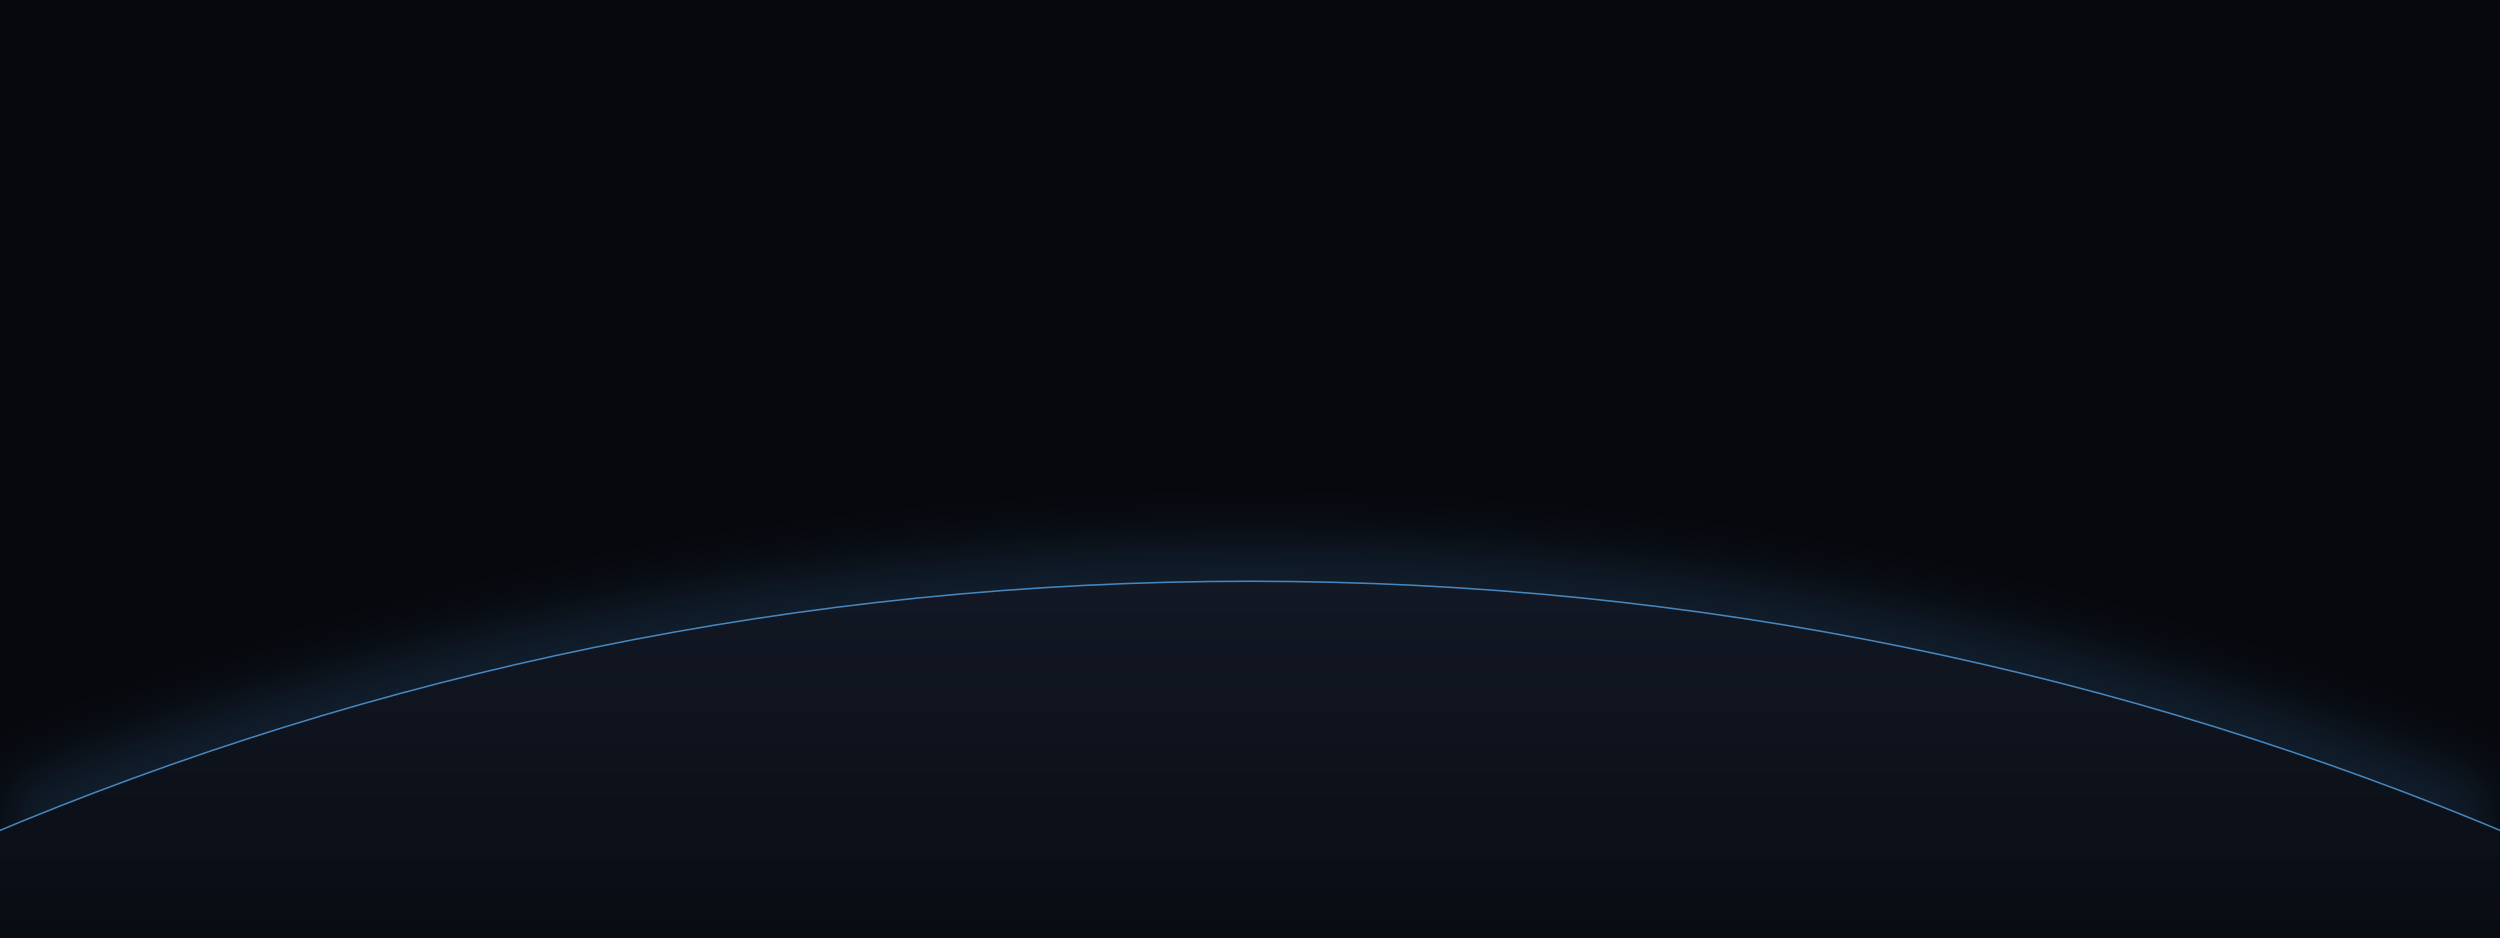
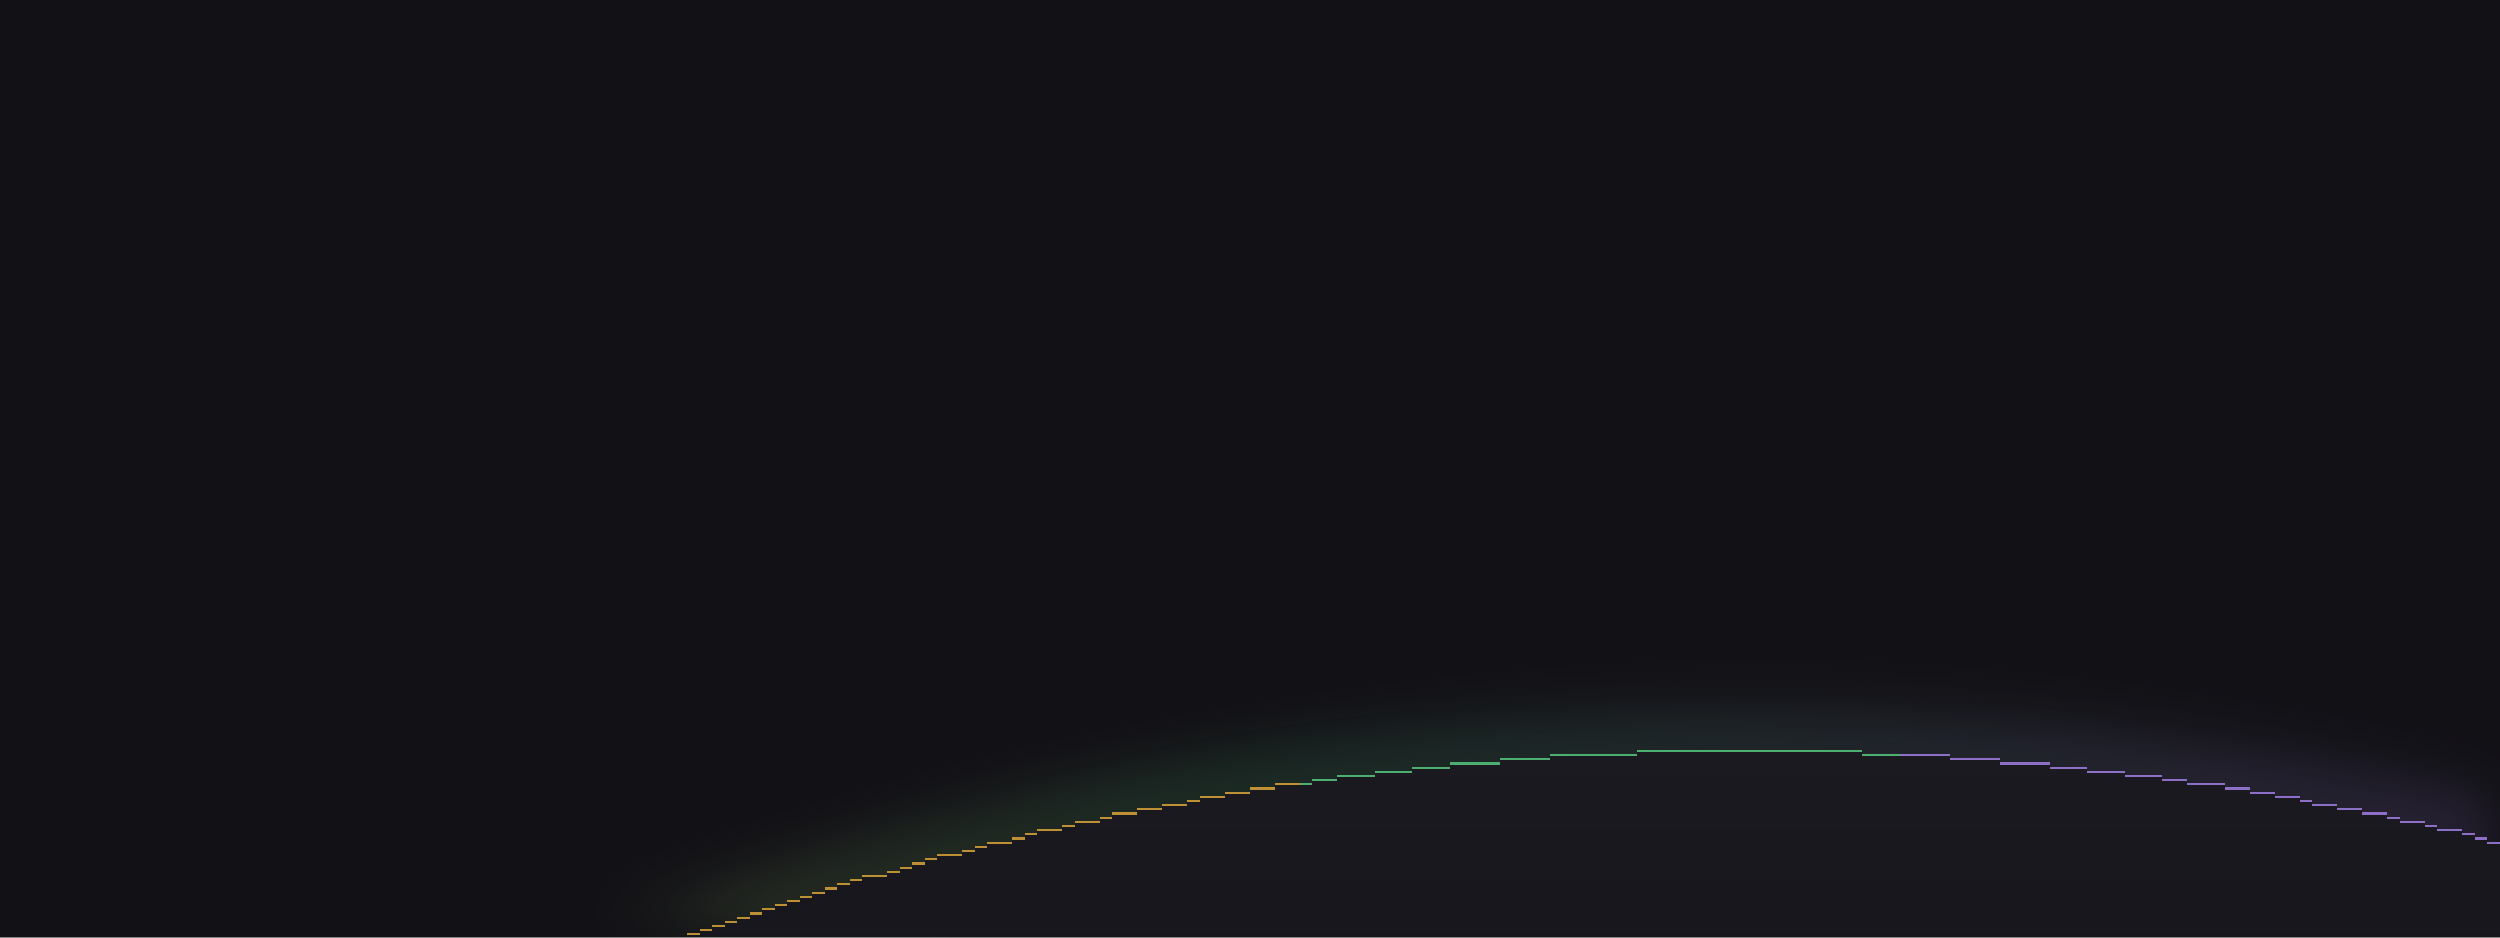
<svg xmlns="http://www.w3.org/2000/svg" width="2400" height="900" viewBox="0 0 2400 900">
-   <rect width="2400" height="900" fill="#06080D" />
+   <rect width="2400" height="900" fill="#121116" />
  <defs>
-     <linearGradient id="limb12" x1="0" y1="558" x2="0" y2="1008" gradientUnits="userSpaceOnUse">
-       <stop offset="0" stop-color="#121824" />
-       <stop offset="1" stop-color="#06080D" />
+     <linearGradient id="pbody56" x1="0" y1="720" x2="0" y2="1170" gradientUnits="userSpaceOnUse">
+       <stop offset="0" stop-color="#1B1A21" />
+       <stop offset="1" stop-color="#121116" />
    </linearGradient>
-     <filter id="glow13" x="-20%" y="-20%" width="140%" height="140%">
+     <linearGradient id="pglow57g" x1="0" y1="0" x2="2400" y2="0" gradientUnits="userSpaceOnUse">
+       <stop offset="0" stop-color="#F5B83D" />
+       <stop offset="0.5" stop-color="#5EE08A" />
+       <stop offset="1" stop-color="#B48CFF" />
+     </linearGradient>
+     <filter id="pglow57" x="-20%" y="-50%" width="140%" height="200%">
      <feGaussianBlur stdDeviation="31.5" />
    </filter>
  </defs>
-   <circle cx="1200" cy="3678" r="3120" fill="none" stroke="#5CB4FF" stroke-width="45" opacity="0.22" filter="url(#glow13)" />
-   <circle cx="1200" cy="3678" r="3120" fill="url(#limb12)" />
-   <circle cx="1200" cy="3678" r="3120" fill="none" stroke="#5CB4FF" stroke-width="1.5" opacity="0.7" />
+   <circle cx="1680" cy="3720" r="3000" fill="none" stroke="url(#pglow57g)" stroke-width="45" opacity="0.22" filter="url(#pglow57)" />
+   <g shape-rendering="crispEdges">
+     <g fill="url(#pbody56)">
+       <rect x="660" y="896" width="12" height="4" />
+       <rect x="672" y="892" width="12" height="8" />
+       <rect x="684" y="888" width="12" height="12" />
+       <rect x="696" y="884" width="12" height="16" />
+       <rect x="708" y="880" width="12" height="20" />
+       <rect x="720" y="876" width="12" height="24" />
+       <rect x="732" y="872" width="12" height="28" />
+       <rect x="744" y="868" width="12" height="32" />
+       <rect x="756" y="864" width="12" height="36" />
+       <rect x="768" y="860" width="12" height="40" />
+       <rect x="780" y="856" width="12" height="44" />
+       <rect x="792" y="852" width="12" height="48" />
+       <rect x="804" y="848" width="12" height="52" />
+       <rect x="816" y="844" width="12" height="56" />
+       <rect x="828" y="840" width="12" height="60" />
+       <rect x="840" y="840" width="12" height="60" />
+       <rect x="852" y="836" width="12" height="64" />
+       <rect x="864" y="832" width="12" height="68" />
+       <rect x="876" y="828" width="12" height="72" />
+       <rect x="888" y="824" width="12" height="76" />
+       <rect x="900" y="820" width="12" height="80" />
+       <rect x="912" y="820" width="12" height="80" />
+       <rect x="924" y="816" width="12" height="84" />
+       <rect x="936" y="812" width="12" height="88" />
+       <rect x="948" y="808" width="12" height="92" />
+       <rect x="960" y="808" width="12" height="92" />
+       <rect x="972" y="804" width="12" height="96" />
+       <rect x="984" y="800" width="12" height="100" />
+       <rect x="996" y="796" width="12" height="104" />
+       <rect x="1008" y="796" width="12" height="104" />
+       <rect x="1020" y="792" width="12" height="108" />
+       <rect x="1032" y="788" width="12" height="112" />
+       <rect x="1044" y="788" width="12" height="112" />
+       <rect x="1056" y="784" width="12" height="116" />
+       <rect x="1068" y="780" width="12" height="120" />
+       <rect x="1080" y="780" width="12" height="120" />
+       <rect x="1092" y="776" width="12" height="124" />
+       <rect x="1104" y="776" width="12" height="124" />
+       <rect x="1116" y="772" width="12" height="128" />
+       <rect x="1128" y="772" width="12" height="128" />
+       <rect x="1140" y="768" width="12" height="132" />
+       <rect x="1152" y="764" width="12" height="136" />
+       <rect x="1164" y="764" width="12" height="136" />
+       <rect x="1176" y="760" width="12" height="140" />
+       <rect x="1188" y="760" width="12" height="140" />
+       <rect x="1200" y="756" width="12" height="144" />
+       <rect x="1212" y="756" width="12" height="144" />
+       <rect x="1224" y="752" width="12" height="148" />
+       <rect x="1236" y="752" width="12" height="148" />
+       <rect x="1248" y="752" width="12" height="148" />
+       <rect x="1260" y="748" width="12" height="152" />
+       <rect x="1272" y="748" width="12" height="152" />
+       <rect x="1284" y="744" width="12" height="156" />
+       <rect x="1296" y="744" width="12" height="156" />
+       <rect x="1308" y="744" width="12" height="156" />
+       <rect x="1320" y="740" width="12" height="160" />
+       <rect x="1332" y="740" width="12" height="160" />
+       <rect x="1344" y="740" width="12" height="160" />
+       <rect x="1356" y="736" width="12" height="164" />
+       <rect x="1368" y="736" width="12" height="164" />
+       <rect x="1380" y="736" width="12" height="164" />
+       <rect x="1392" y="732" width="12" height="168" />
+       <rect x="1404" y="732" width="12" height="168" />
+       <rect x="1416" y="732" width="12" height="168" />
+       <rect x="1428" y="732" width="12" height="168" />
+       <rect x="1440" y="728" width="12" height="172" />
+       <rect x="1452" y="728" width="12" height="172" />
+       <rect x="1464" y="728" width="12" height="172" />
+       <rect x="1476" y="728" width="12" height="172" />
+       <rect x="1488" y="724" width="12" height="176" />
+       <rect x="1500" y="724" width="12" height="176" />
+       <rect x="1512" y="724" width="12" height="176" />
+       <rect x="1524" y="724" width="12" height="176" />
+       <rect x="1536" y="724" width="12" height="176" />
+       <rect x="1548" y="724" width="12" height="176" />
+       <rect x="1560" y="724" width="12" height="176" />
+       <rect x="1572" y="720" width="12" height="180" />
+       <rect x="1584" y="720" width="12" height="180" />
+       <rect x="1596" y="720" width="12" height="180" />
+       <rect x="1608" y="720" width="12" height="180" />
+       <rect x="1620" y="720" width="12" height="180" />
+       <rect x="1632" y="720" width="12" height="180" />
+       <rect x="1644" y="720" width="12" height="180" />
+       <rect x="1656" y="720" width="12" height="180" />
+       <rect x="1668" y="720" width="12" height="180" />
+       <rect x="1680" y="720" width="12" height="180" />
+       <rect x="1692" y="720" width="12" height="180" />
+       <rect x="1704" y="720" width="12" height="180" />
+       <rect x="1716" y="720" width="12" height="180" />
+       <rect x="1728" y="720" width="12" height="180" />
+       <rect x="1740" y="720" width="12" height="180" />
+       <rect x="1752" y="720" width="12" height="180" />
+       <rect x="1764" y="720" width="12" height="180" />
+       <rect x="1776" y="720" width="12" height="180" />
+       <rect x="1788" y="724" width="12" height="176" />
+       <rect x="1800" y="724" width="12" height="176" />
+       <rect x="1812" y="724" width="12" height="176" />
+       <rect x="1824" y="724" width="12" height="176" />
+       <rect x="1836" y="724" width="12" height="176" />
+       <rect x="1848" y="724" width="12" height="176" />
+       <rect x="1860" y="724" width="12" height="176" />
+       <rect x="1872" y="728" width="12" height="172" />
+       <rect x="1884" y="728" width="12" height="172" />
+       <rect x="1896" y="728" width="12" height="172" />
+       <rect x="1908" y="728" width="12" height="172" />
+       <rect x="1920" y="732" width="12" height="168" />
+       <rect x="1932" y="732" width="12" height="168" />
+       <rect x="1944" y="732" width="12" height="168" />
+       <rect x="1956" y="732" width="12" height="168" />
+       <rect x="1968" y="736" width="12" height="164" />
+       <rect x="1980" y="736" width="12" height="164" />
+       <rect x="1992" y="736" width="12" height="164" />
+       <rect x="2004" y="740" width="12" height="160" />
+       <rect x="2016" y="740" width="12" height="160" />
+       <rect x="2028" y="740" width="12" height="160" />
+       <rect x="2040" y="744" width="12" height="156" />
+       <rect x="2052" y="744" width="12" height="156" />
+       <rect x="2064" y="744" width="12" height="156" />
+       <rect x="2076" y="748" width="12" height="152" />
+       <rect x="2088" y="748" width="12" height="152" />
+       <rect x="2100" y="752" width="12" height="148" />
+       <rect x="2112" y="752" width="12" height="148" />
+       <rect x="2124" y="752" width="12" height="148" />
+       <rect x="2136" y="756" width="12" height="144" />
+       <rect x="2148" y="756" width="12" height="144" />
+       <rect x="2160" y="760" width="12" height="140" />
+       <rect x="2172" y="760" width="12" height="140" />
+       <rect x="2184" y="764" width="12" height="136" />
+       <rect x="2196" y="764" width="12" height="136" />
+       <rect x="2208" y="768" width="12" height="132" />
+       <rect x="2220" y="772" width="12" height="128" />
+       <rect x="2232" y="772" width="12" height="128" />
+       <rect x="2244" y="776" width="12" height="124" />
+       <rect x="2256" y="776" width="12" height="124" />
+       <rect x="2268" y="780" width="12" height="120" />
+       <rect x="2280" y="780" width="12" height="120" />
+       <rect x="2292" y="784" width="12" height="116" />
+       <rect x="2304" y="788" width="12" height="112" />
+       <rect x="2316" y="788" width="12" height="112" />
+       <rect x="2328" y="792" width="12" height="108" />
+       <rect x="2340" y="796" width="12" height="104" />
+       <rect x="2352" y="796" width="12" height="104" />
+       <rect x="2364" y="800" width="12" height="100" />
+       <rect x="2376" y="804" width="12" height="96" />
+       <rect x="2388" y="808" width="12" height="92" />
+     </g>
+     <g opacity="0.75">
+       <rect x="660" y="896" width="12" height="2" fill="#F5B83D" />
+       <rect x="672" y="892" width="12" height="2" fill="#F5B83D" />
+       <rect x="684" y="888" width="12" height="2" fill="#F5B83D" />
+       <rect x="696" y="884" width="12" height="2" fill="#F5B83D" />
+       <rect x="708" y="880" width="12" height="2" fill="#F5B83D" />
+       <rect x="720" y="876" width="12" height="2" fill="#F5B83D" />
+       <rect x="732" y="872" width="12" height="2" fill="#F5B83D" />
+       <rect x="744" y="868" width="12" height="2" fill="#F5B83D" />
+       <rect x="756" y="864" width="12" height="2" fill="#F5B83D" />
+       <rect x="768" y="860" width="12" height="2" fill="#F5B83D" />
+       <rect x="780" y="856" width="12" height="2" fill="#F5B83D" />
+       <rect x="792" y="852" width="12" height="2" fill="#F5B83D" />
+       <rect x="804" y="848" width="12" height="2" fill="#F5B83D" />
+       <rect x="816" y="844" width="12" height="2" fill="#F5B83D" />
+       <rect x="828" y="840" width="12" height="2" fill="#F5B83D" />
+       <rect x="840" y="840" width="12" height="2" fill="#F5B83D" />
+       <rect x="852" y="836" width="12" height="2" fill="#F5B83D" />
+       <rect x="864" y="832" width="12" height="2" fill="#F5B83D" />
+       <rect x="876" y="828" width="12" height="2" fill="#F5B83D" />
+       <rect x="888" y="824" width="12" height="2" fill="#F5B83D" />
+       <rect x="900" y="820" width="12" height="2" fill="#F5B83D" />
+       <rect x="912" y="820" width="12" height="2" fill="#F5B83D" />
+       <rect x="924" y="816" width="12" height="2" fill="#F5B83D" />
+       <rect x="936" y="812" width="12" height="2" fill="#F5B83D" />
+       <rect x="948" y="808" width="12" height="2" fill="#F5B83D" />
+       <rect x="960" y="808" width="12" height="2" fill="#F5B83D" />
+       <rect x="972" y="804" width="12" height="2" fill="#F5B83D" />
+       <rect x="984" y="800" width="12" height="2" fill="#F5B83D" />
+       <rect x="996" y="796" width="12" height="2" fill="#F5B83D" />
+       <rect x="1008" y="796" width="12" height="2" fill="#F5B83D" />
+       <rect x="1020" y="792" width="12" height="2" fill="#F5B83D" />
+       <rect x="1032" y="788" width="12" height="2" fill="#F5B83D" />
+       <rect x="1044" y="788" width="12" height="2" fill="#F5B83D" />
+       <rect x="1056" y="784" width="12" height="2" fill="#F5B83D" />
+       <rect x="1068" y="780" width="12" height="2" fill="#F5B83D" />
+       <rect x="1080" y="780" width="12" height="2" fill="#F5B83D" />
+       <rect x="1092" y="776" width="12" height="2" fill="#F5B83D" />
+       <rect x="1104" y="776" width="12" height="2" fill="#F5B83D" />
+       <rect x="1116" y="772" width="12" height="2" fill="#F5B83D" />
+       <rect x="1128" y="772" width="12" height="2" fill="#F5B83D" />
+       <rect x="1140" y="768" width="12" height="2" fill="#F5B83D" />
+       <rect x="1152" y="764" width="12" height="2" fill="#F5B83D" />
+       <rect x="1164" y="764" width="12" height="2" fill="#F5B83D" />
+       <rect x="1176" y="760" width="12" height="2" fill="#F5B83D" />
+       <rect x="1188" y="760" width="12" height="2" fill="#F5B83D" />
+       <rect x="1200" y="756" width="12" height="2" fill="#F5B83D" />
+       <rect x="1212" y="756" width="12" height="2" fill="#F5B83D" />
+       <rect x="1224" y="752" width="12" height="2" fill="#F5B83D" />
+       <rect x="1236" y="752" width="12" height="2" fill="#F5B83D" />
+       <rect x="1248" y="752" width="12" height="2" fill="#5EE08A" />
+       <rect x="1260" y="748" width="12" height="2" fill="#5EE08A" />
+       <rect x="1272" y="748" width="12" height="2" fill="#5EE08A" />
+       <rect x="1284" y="744" width="12" height="2" fill="#5EE08A" />
+       <rect x="1296" y="744" width="12" height="2" fill="#5EE08A" />
+       <rect x="1308" y="744" width="12" height="2" fill="#5EE08A" />
+       <rect x="1320" y="740" width="12" height="2" fill="#5EE08A" />
+       <rect x="1332" y="740" width="12" height="2" fill="#5EE08A" />
+       <rect x="1344" y="740" width="12" height="2" fill="#5EE08A" />
+       <rect x="1356" y="736" width="12" height="2" fill="#5EE08A" />
+       <rect x="1368" y="736" width="12" height="2" fill="#5EE08A" />
+       <rect x="1380" y="736" width="12" height="2" fill="#5EE08A" />
+       <rect x="1392" y="732" width="12" height="2" fill="#5EE08A" />
+       <rect x="1404" y="732" width="12" height="2" fill="#5EE08A" />
+       <rect x="1416" y="732" width="12" height="2" fill="#5EE08A" />
+       <rect x="1428" y="732" width="12" height="2" fill="#5EE08A" />
+       <rect x="1440" y="728" width="12" height="2" fill="#5EE08A" />
+       <rect x="1452" y="728" width="12" height="2" fill="#5EE08A" />
+       <rect x="1464" y="728" width="12" height="2" fill="#5EE08A" />
+       <rect x="1476" y="728" width="12" height="2" fill="#5EE08A" />
+       <rect x="1488" y="724" width="12" height="2" fill="#5EE08A" />
+       <rect x="1500" y="724" width="12" height="2" fill="#5EE08A" />
+       <rect x="1512" y="724" width="12" height="2" fill="#5EE08A" />
+       <rect x="1524" y="724" width="12" height="2" fill="#5EE08A" />
+       <rect x="1536" y="724" width="12" height="2" fill="#5EE08A" />
+       <rect x="1548" y="724" width="12" height="2" fill="#5EE08A" />
+       <rect x="1560" y="724" width="12" height="2" fill="#5EE08A" />
+       <rect x="1572" y="720" width="12" height="2" fill="#5EE08A" />
+       <rect x="1584" y="720" width="12" height="2" fill="#5EE08A" />
+       <rect x="1596" y="720" width="12" height="2" fill="#5EE08A" />
+       <rect x="1608" y="720" width="12" height="2" fill="#5EE08A" />
+       <rect x="1620" y="720" width="12" height="2" fill="#5EE08A" />
+       <rect x="1632" y="720" width="12" height="2" fill="#5EE08A" />
+       <rect x="1644" y="720" width="12" height="2" fill="#5EE08A" />
+       <rect x="1656" y="720" width="12" height="2" fill="#5EE08A" />
+       <rect x="1668" y="720" width="12" height="2" fill="#5EE08A" />
+       <rect x="1680" y="720" width="12" height="2" fill="#5EE08A" />
+       <rect x="1692" y="720" width="12" height="2" fill="#5EE08A" />
+       <rect x="1704" y="720" width="12" height="2" fill="#5EE08A" />
+       <rect x="1716" y="720" width="12" height="2" fill="#5EE08A" />
+       <rect x="1728" y="720" width="12" height="2" fill="#5EE08A" />
+       <rect x="1740" y="720" width="12" height="2" fill="#5EE08A" />
+       <rect x="1752" y="720" width="12" height="2" fill="#5EE08A" />
+       <rect x="1764" y="720" width="12" height="2" fill="#5EE08A" />
+       <rect x="1776" y="720" width="12" height="2" fill="#5EE08A" />
+       <rect x="1788" y="724" width="12" height="2" fill="#5EE08A" />
+       <rect x="1800" y="724" width="12" height="2" fill="#5EE08A" />
+       <rect x="1812" y="724" width="12" height="2" fill="#5EE08A" />
+       <rect x="1824" y="724" width="12" height="2" fill="#B48CFF" />
+       <rect x="1836" y="724" width="12" height="2" fill="#B48CFF" />
+       <rect x="1848" y="724" width="12" height="2" fill="#B48CFF" />
+       <rect x="1860" y="724" width="12" height="2" fill="#B48CFF" />
+       <rect x="1872" y="728" width="12" height="2" fill="#B48CFF" />
+       <rect x="1884" y="728" width="12" height="2" fill="#B48CFF" />
+       <rect x="1896" y="728" width="12" height="2" fill="#B48CFF" />
+       <rect x="1908" y="728" width="12" height="2" fill="#B48CFF" />
+       <rect x="1920" y="732" width="12" height="2" fill="#B48CFF" />
+       <rect x="1932" y="732" width="12" height="2" fill="#B48CFF" />
+       <rect x="1944" y="732" width="12" height="2" fill="#B48CFF" />
+       <rect x="1956" y="732" width="12" height="2" fill="#B48CFF" />
+       <rect x="1968" y="736" width="12" height="2" fill="#B48CFF" />
+       <rect x="1980" y="736" width="12" height="2" fill="#B48CFF" />
+       <rect x="1992" y="736" width="12" height="2" fill="#B48CFF" />
+       <rect x="2004" y="740" width="12" height="2" fill="#B48CFF" />
+       <rect x="2016" y="740" width="12" height="2" fill="#B48CFF" />
+       <rect x="2028" y="740" width="12" height="2" fill="#B48CFF" />
+       <rect x="2040" y="744" width="12" height="2" fill="#B48CFF" />
+       <rect x="2052" y="744" width="12" height="2" fill="#B48CFF" />
+       <rect x="2064" y="744" width="12" height="2" fill="#B48CFF" />
+       <rect x="2076" y="748" width="12" height="2" fill="#B48CFF" />
+       <rect x="2088" y="748" width="12" height="2" fill="#B48CFF" />
+       <rect x="2100" y="752" width="12" height="2" fill="#B48CFF" />
+       <rect x="2112" y="752" width="12" height="2" fill="#B48CFF" />
+       <rect x="2124" y="752" width="12" height="2" fill="#B48CFF" />
+       <rect x="2136" y="756" width="12" height="2" fill="#B48CFF" />
+       <rect x="2148" y="756" width="12" height="2" fill="#B48CFF" />
+       <rect x="2160" y="760" width="12" height="2" fill="#B48CFF" />
+       <rect x="2172" y="760" width="12" height="2" fill="#B48CFF" />
+       <rect x="2184" y="764" width="12" height="2" fill="#B48CFF" />
+       <rect x="2196" y="764" width="12" height="2" fill="#B48CFF" />
+       <rect x="2208" y="768" width="12" height="2" fill="#B48CFF" />
+       <rect x="2220" y="772" width="12" height="2" fill="#B48CFF" />
+       <rect x="2232" y="772" width="12" height="2" fill="#B48CFF" />
+       <rect x="2244" y="776" width="12" height="2" fill="#B48CFF" />
+       <rect x="2256" y="776" width="12" height="2" fill="#B48CFF" />
+       <rect x="2268" y="780" width="12" height="2" fill="#B48CFF" />
+       <rect x="2280" y="780" width="12" height="2" fill="#B48CFF" />
+       <rect x="2292" y="784" width="12" height="2" fill="#B48CFF" />
+       <rect x="2304" y="788" width="12" height="2" fill="#B48CFF" />
+       <rect x="2316" y="788" width="12" height="2" fill="#B48CFF" />
+       <rect x="2328" y="792" width="12" height="2" fill="#B48CFF" />
+       <rect x="2340" y="796" width="12" height="2" fill="#B48CFF" />
+       <rect x="2352" y="796" width="12" height="2" fill="#B48CFF" />
+       <rect x="2364" y="800" width="12" height="2" fill="#B48CFF" />
+       <rect x="2376" y="804" width="12" height="2" fill="#B48CFF" />
+       <rect x="2388" y="808" width="12" height="2" fill="#B48CFF" />
+     </g>
+   </g>
</svg>
